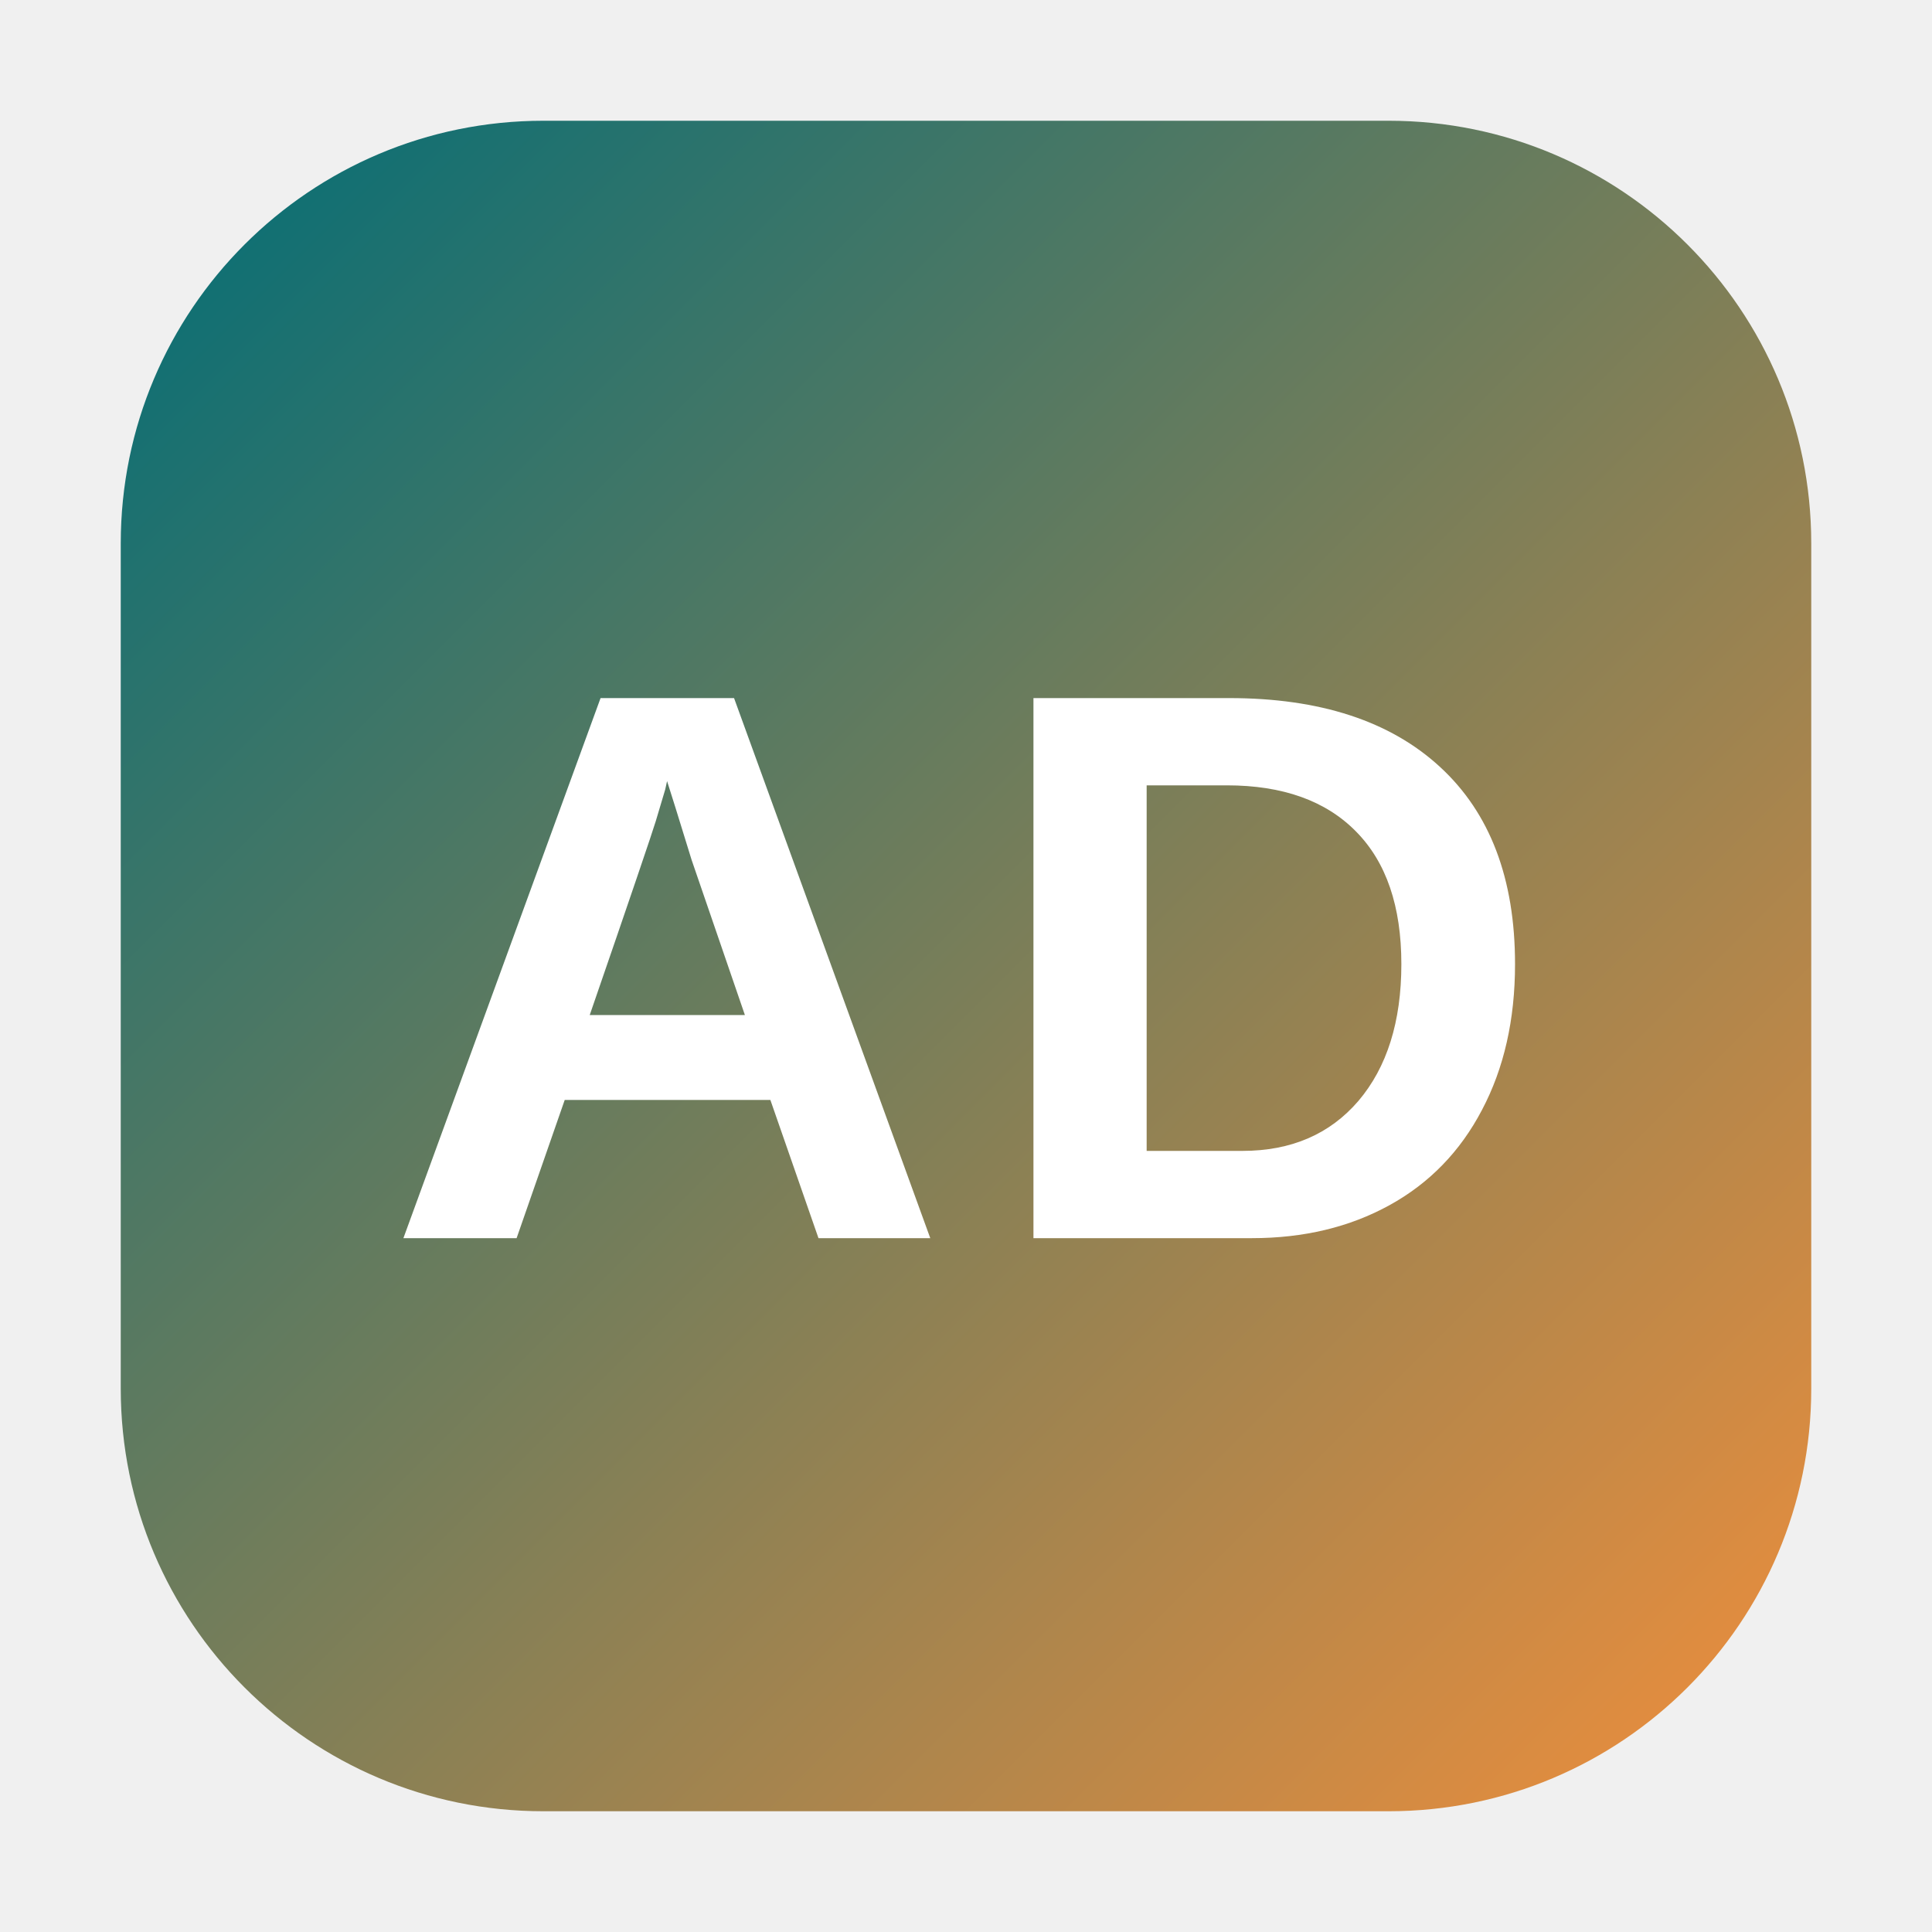
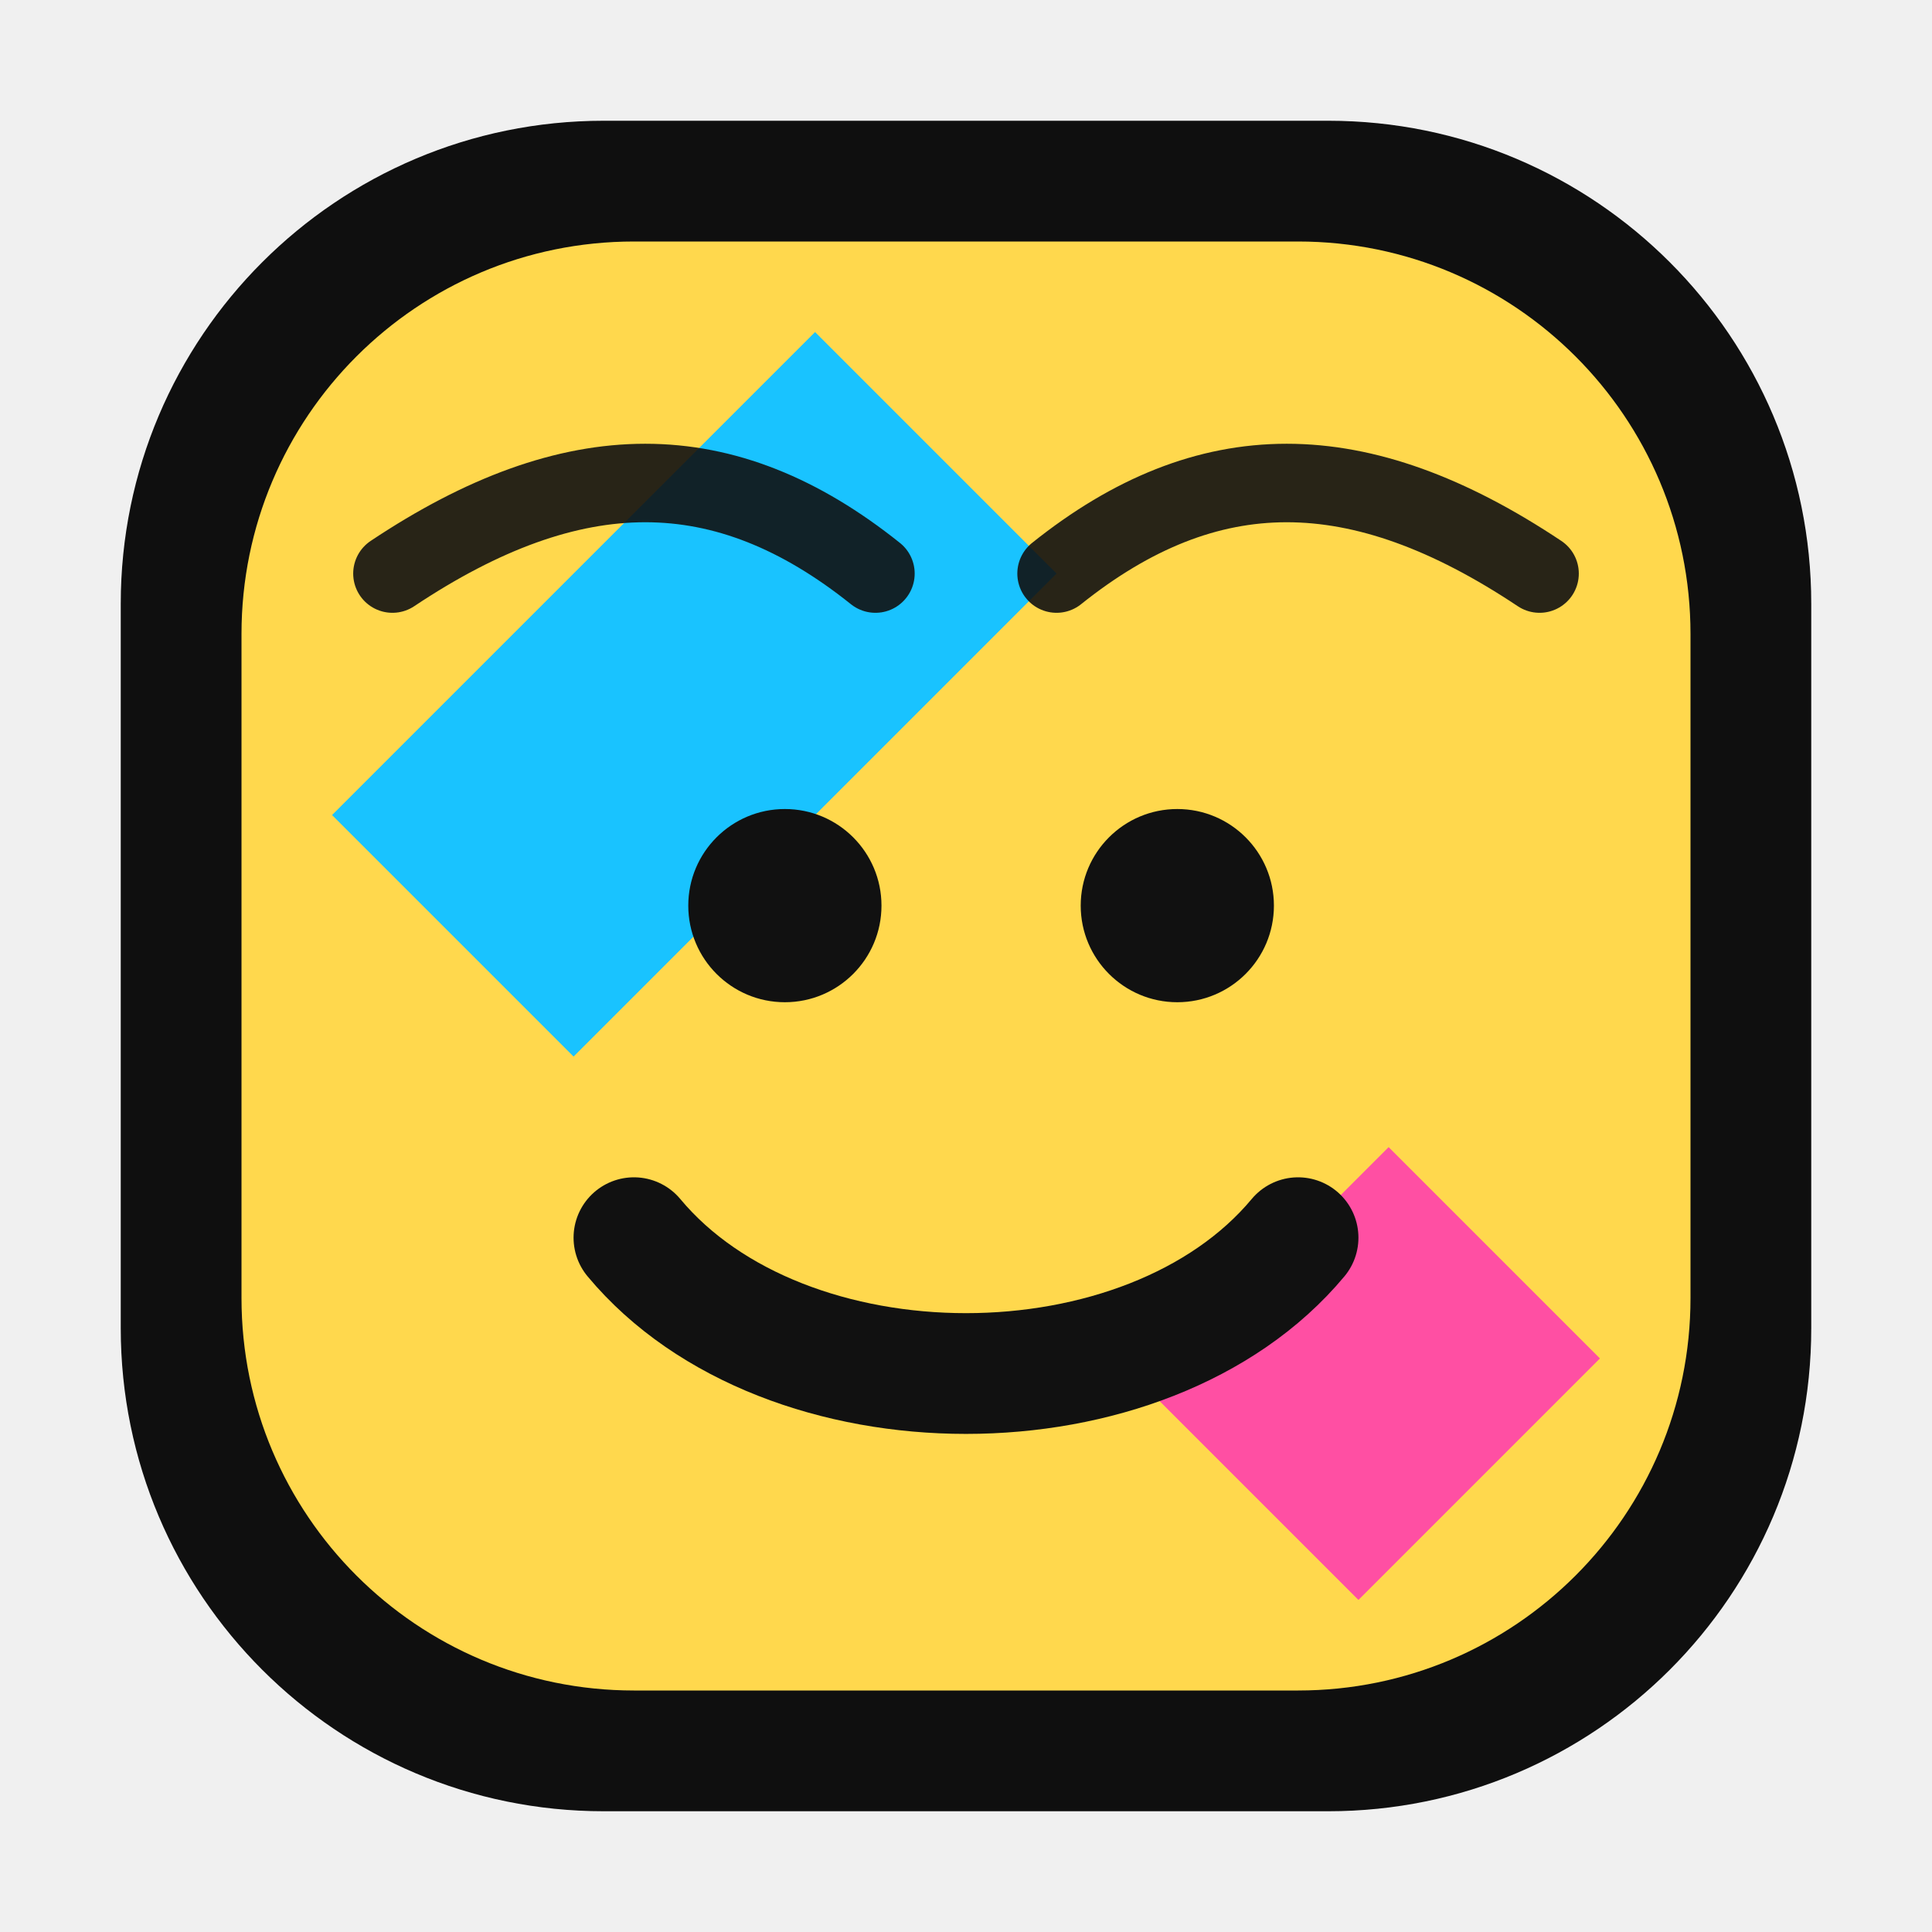
- <svg xmlns="http://www.w3.org/2000/svg" viewBox="0 0 64 64" role="img" aria-label="AD favicon">
-   <defs>
-     <linearGradient id="g" x1="0" x2="1" y1="0" y2="1">
-       <stop offset="0%" stop-color="#006d77" />
-       <stop offset="100%" stop-color="#f28f3b" />
-     </linearGradient>
-   </defs>
-   <rect x="4" y="4" width="56" height="56" rx="14" fill="url(#g)" />
-   <text x="50%" y="50%" text-anchor="middle" dominant-baseline="central" font-family="Sora, Arial, sans-serif" font-size="26" font-weight="700" letter-spacing="1" fill="#ffffff">
-     AD
-   </text>
+ <svg xmlns="http://www.w3.org/2000/svg" viewBox="0 0 64 64" role="img" aria-label="Funky sticker favicon">
+   <rect x="4" y="4" width="56" height="56" rx="16" fill="#0f0f0f" />
+   <rect x="8" y="8" width="48" height="48" rx="13" fill="#ffd84d" />
+   <path d="M11 27 L27 11 L35 19 L19 35 Z" fill="#19c3ff" />
+   <path d="M45 53 L53 45 L46 38 L38 46 Z" fill="#ff4fa3" />
+   <circle cx="26" cy="30" r="3.2" fill="#111" />
+   <circle cx="39" cy="30" r="3.2" fill="#111" />
+   <path d="M21 41 C26 47, 38 47, 43 41" fill="none" stroke="#111" stroke-width="4" stroke-linecap="round" />
+   <path d="M13 19 C19 15, 24 15, 29 19" fill="none" stroke="#111" stroke-width="2.6" stroke-linecap="round" opacity="0.9" />
+   <path d="M35 19 C40 15, 45 15, 51 19" fill="none" stroke="#111" stroke-width="2.6" stroke-linecap="round" opacity="0.9" />
</svg>
